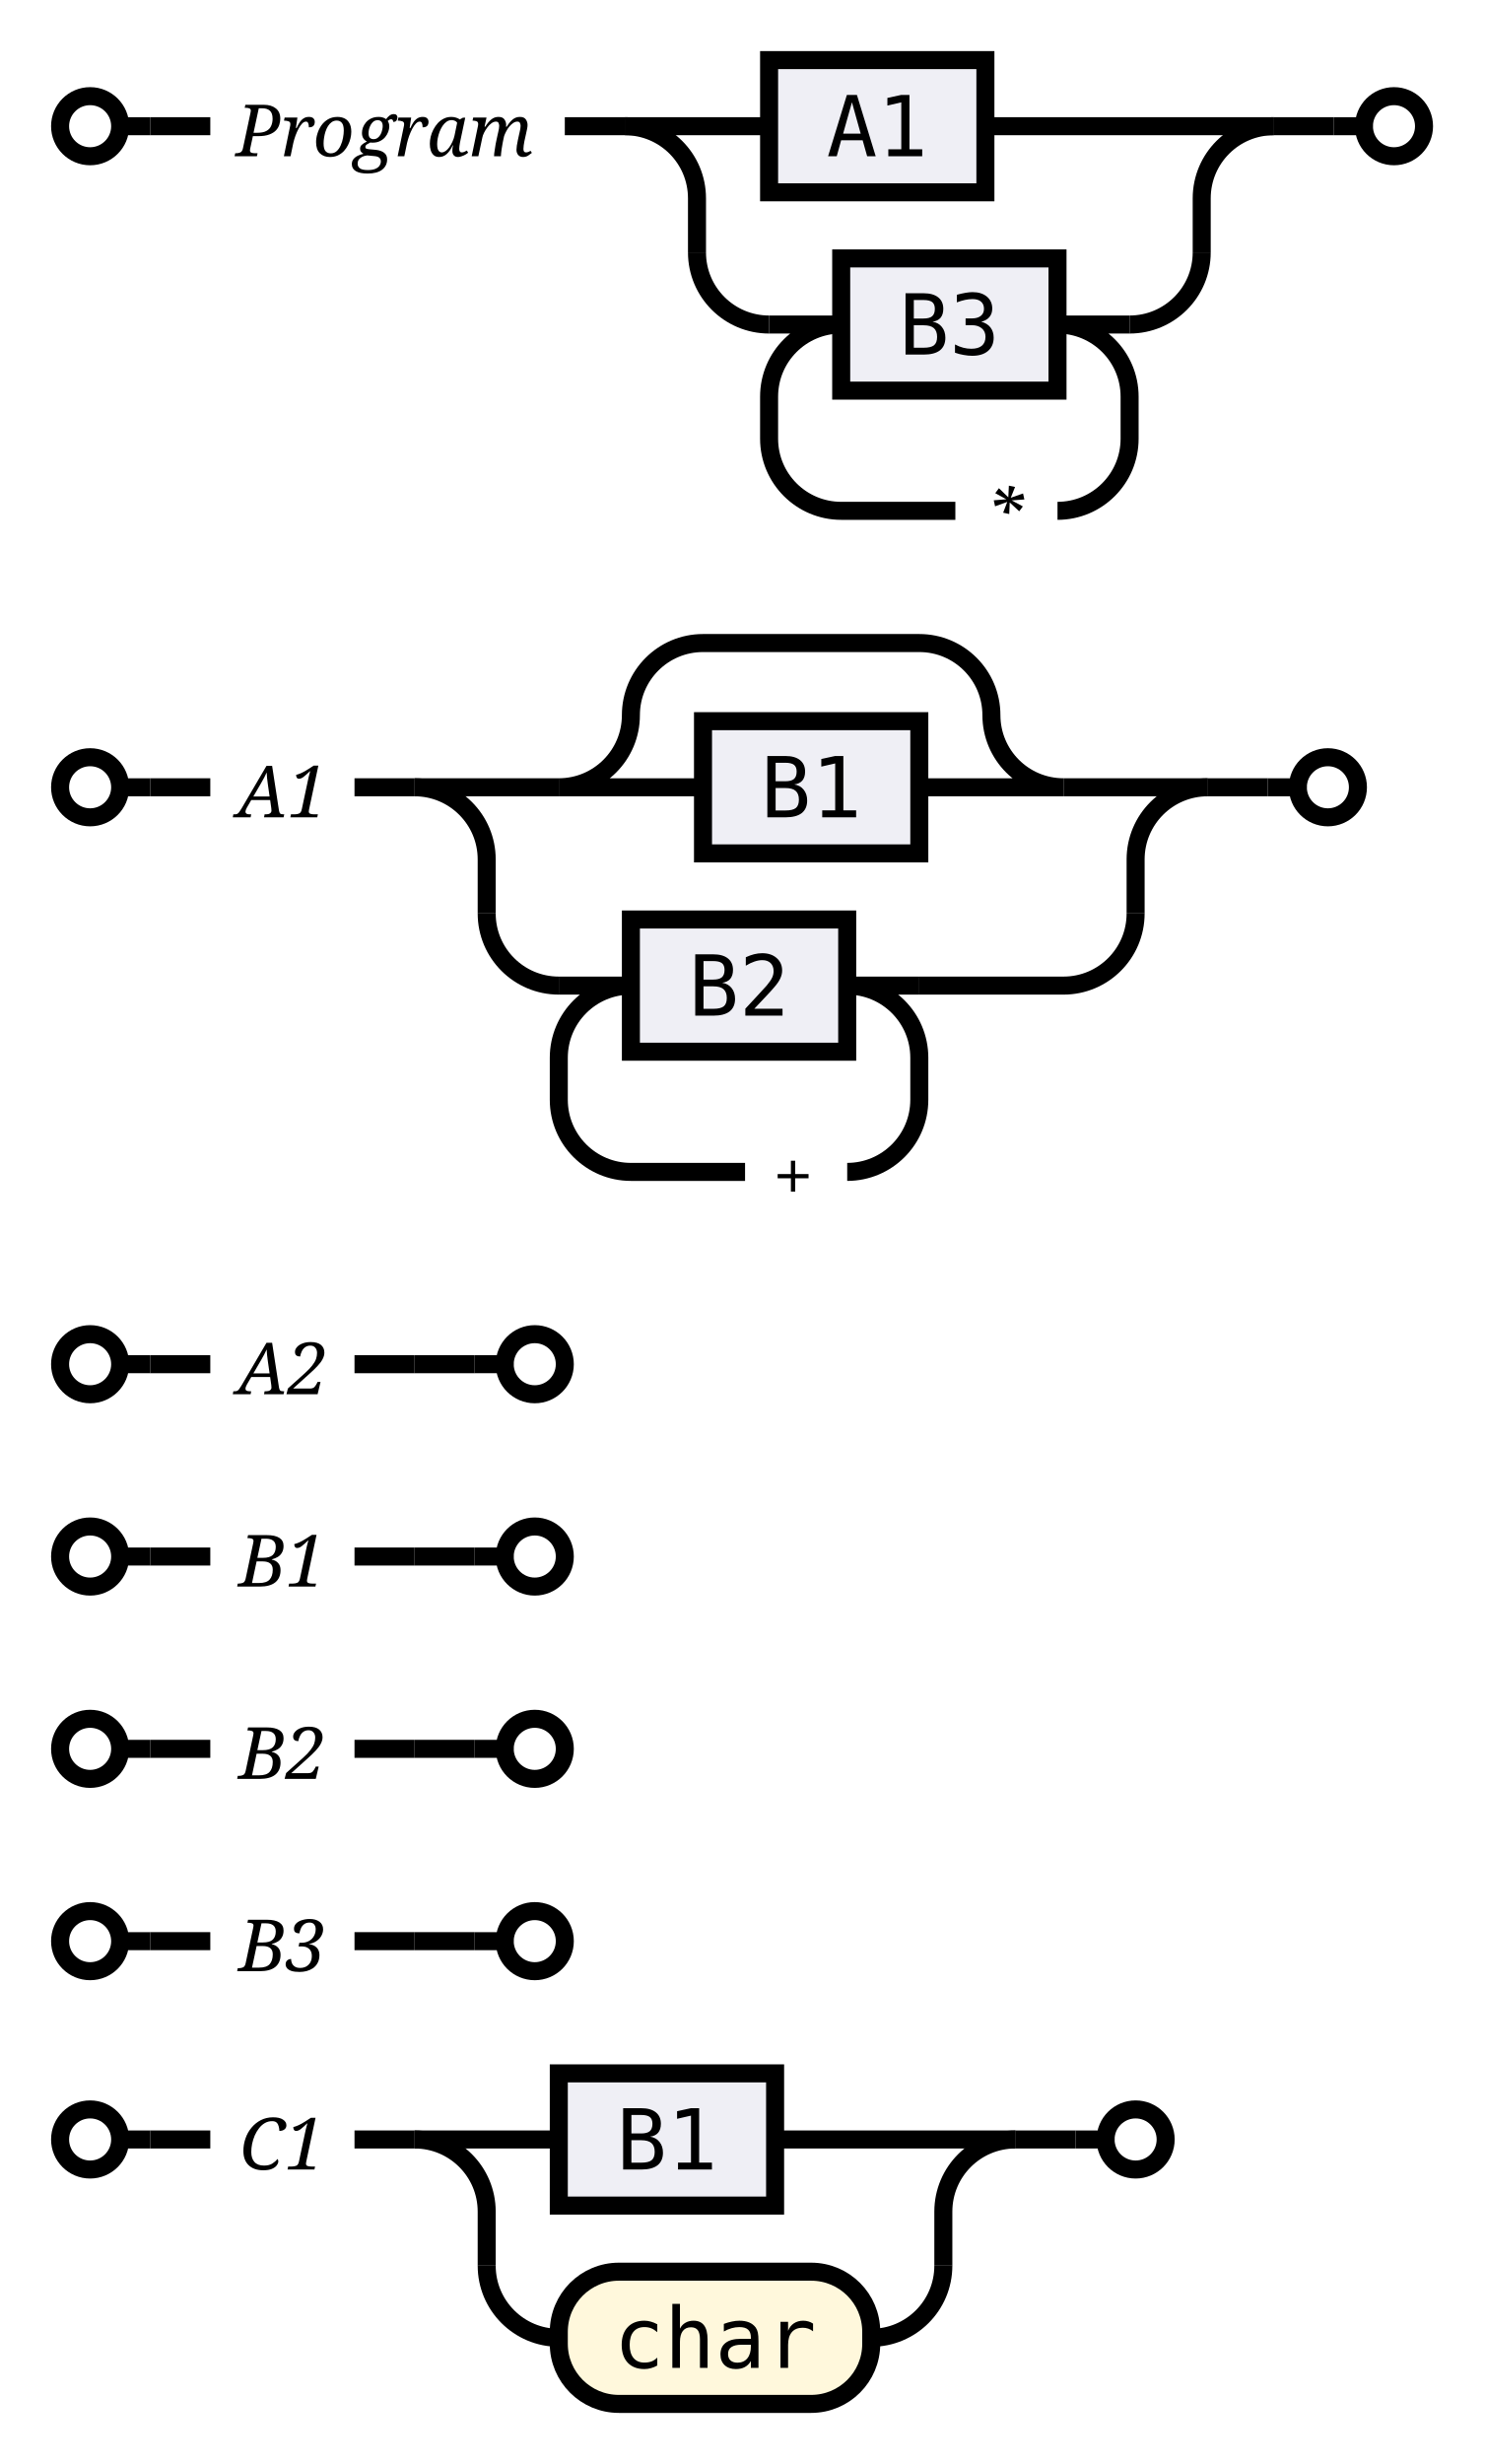
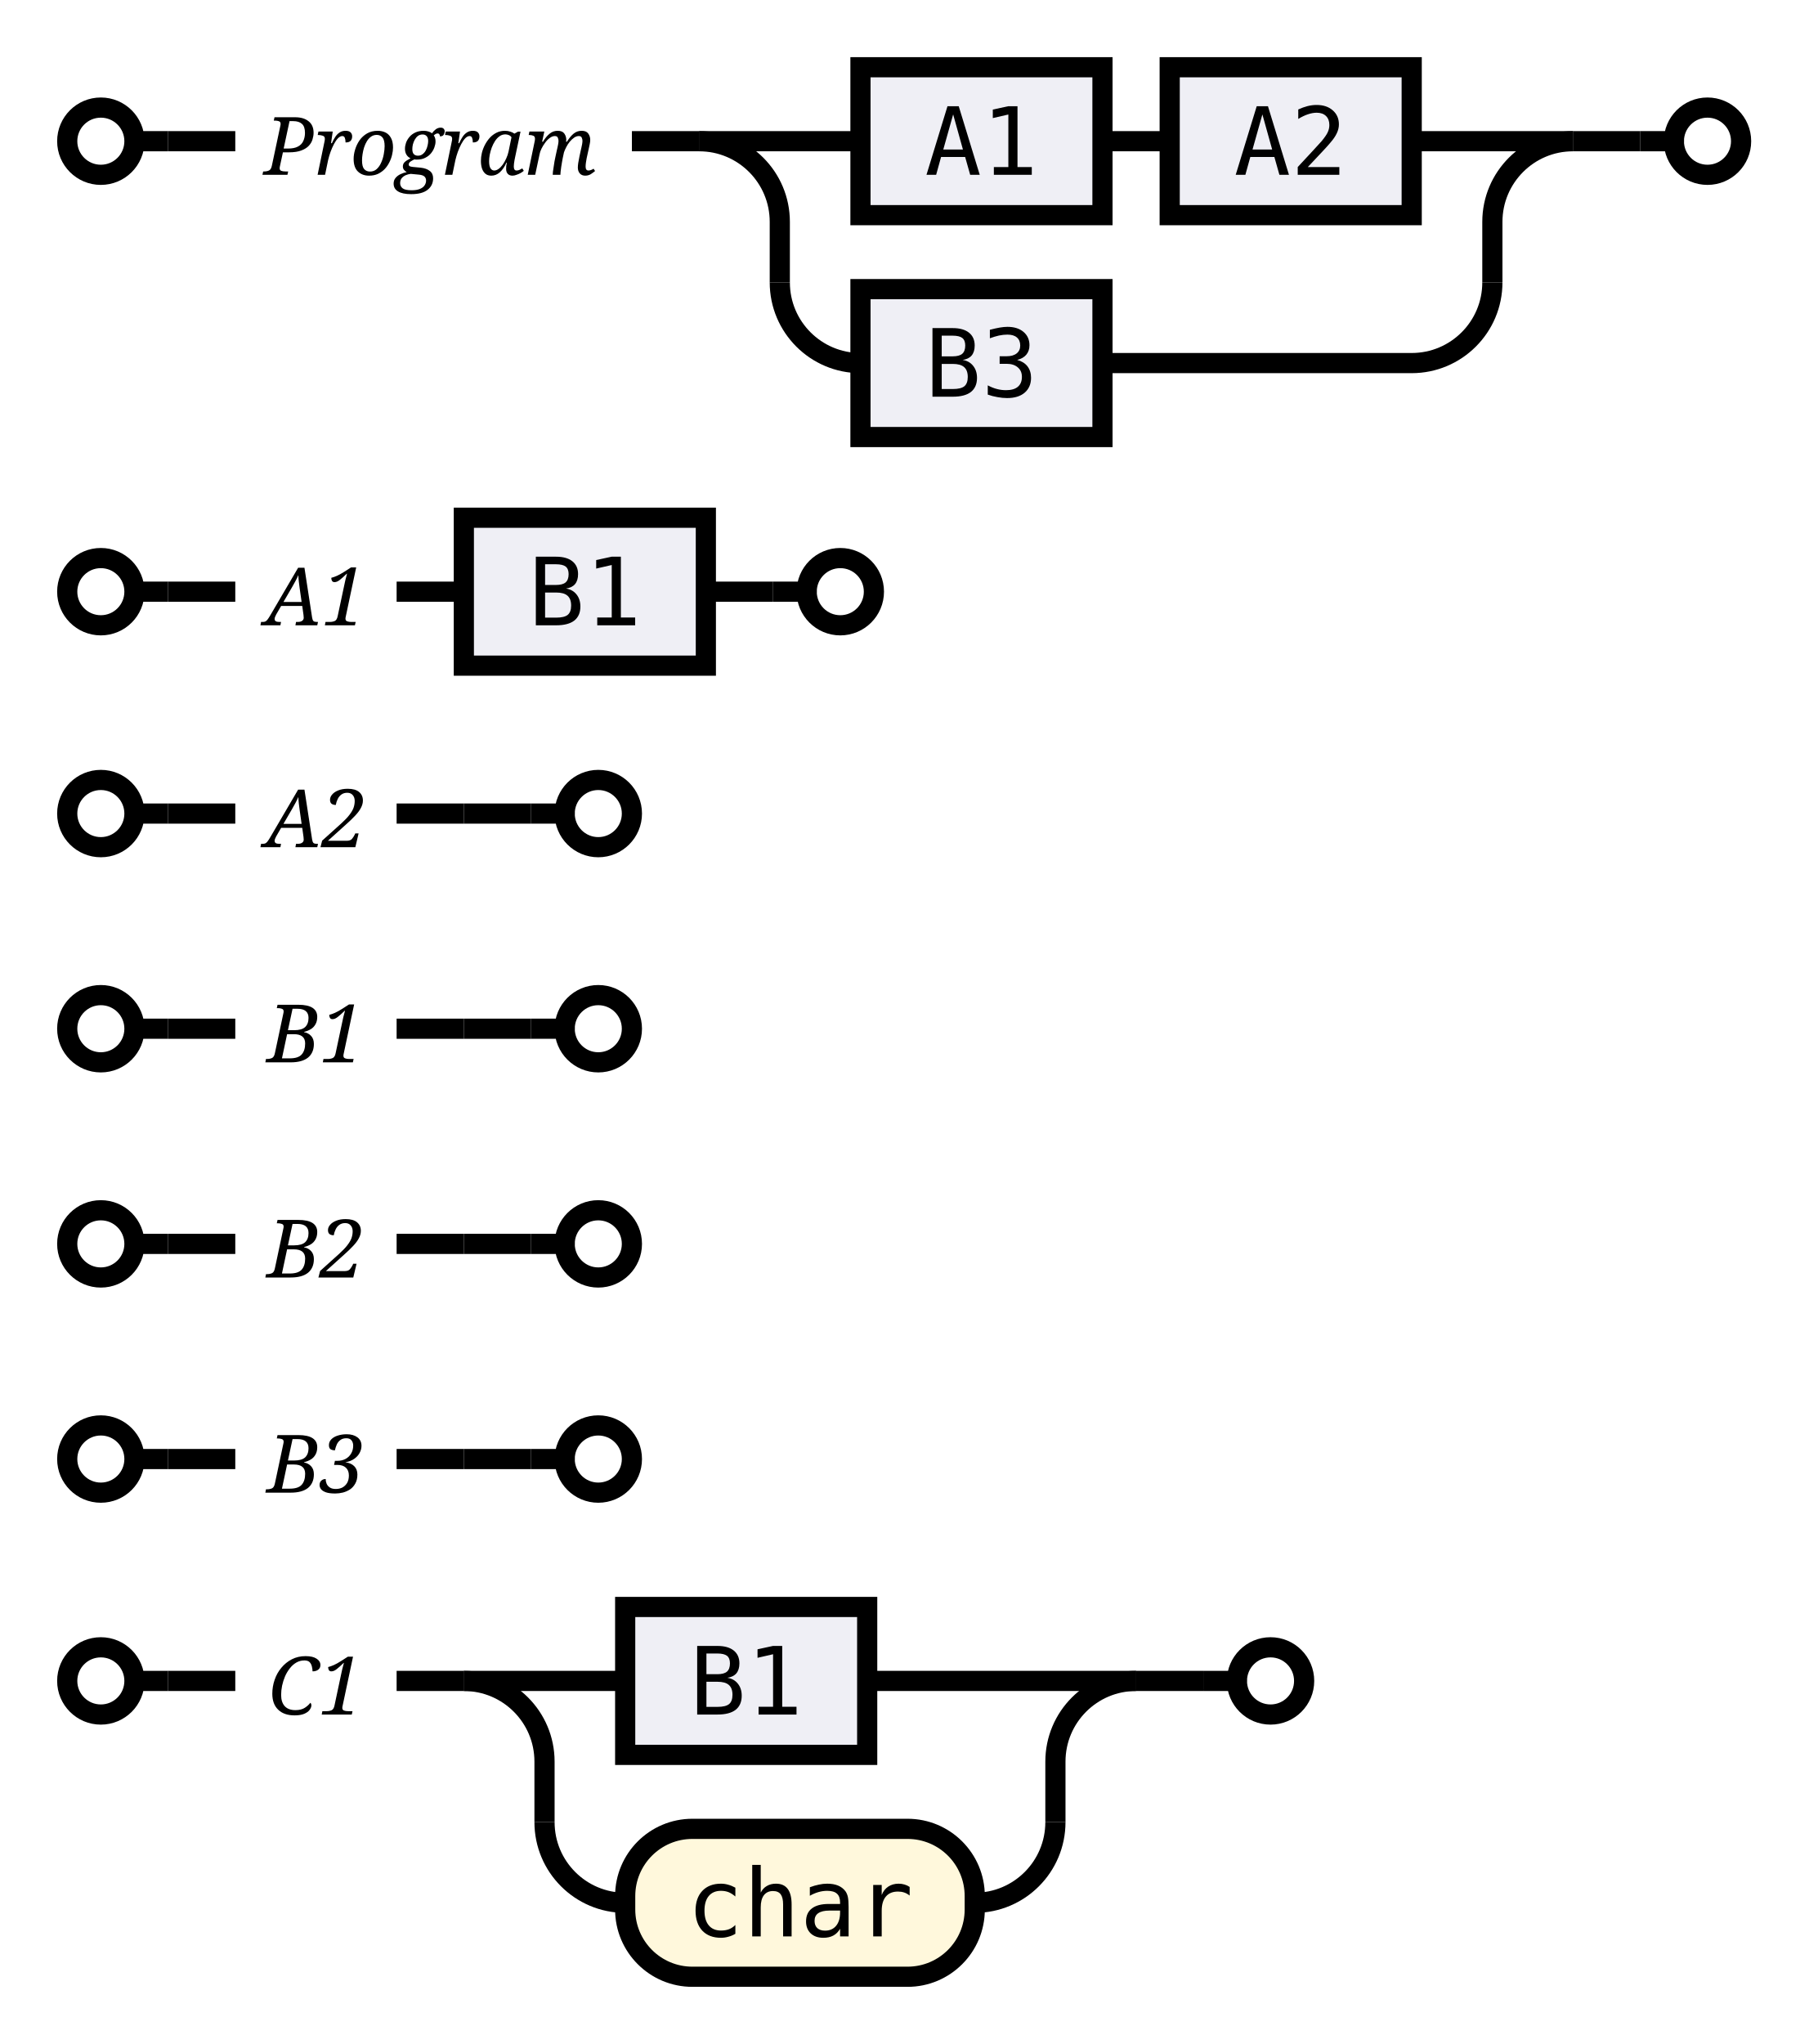
- <svg xmlns="http://www.w3.org/2000/svg" class="railroad" viewBox="0 0 247 410">
+ <svg xmlns="http://www.w3.org/2000/svg" class="railroad" viewBox="0 0 269 304">
  <style type="text/css">
svg.railroad {
    background-color: hsl(30, 20%, 95%);
    background-size: 15px 15px;
    background-image: linear-gradient(to right, rgba(30, 30, 30, .05) 1px, transparent 1px),
    linear-gradient(to bottom, rgba(30, 30, 30, .05) 1px, transparent 1px);
}

svg.railroad path {
    stroke-width: 3px;
    stroke: black;
    fill: transparent;
}

svg.railroad .debug {
    stroke-width: 1px;
    stroke: red;
}

svg.railroad text {
    font-size: 14px;
    font-family: monospace;
    text-anchor: middle;
}

svg.railroad .nonterminal text {
    font-weight: bold;
}

svg.railroad text.comment {
    font-family: serif;
    font-style: italic;
    font-size: 12px;
}

svg.railroad rect {
    stroke-width: 3px;
    stroke: black;
}

svg.railroad g.labeledbox &gt; rect {
    stroke-width: 1px;
    stroke: grey;
    stroke-dasharray: 5px;
    fill: rgba(90, 90, 150, .1);
}

svg.railroad .symbol &gt; rect {
    fill: rgba(90, 90, 150, .1);
}

svg.railroad .regex &gt; rect {
    fill: honeydew;
}

svg.railroad .string &gt; rect {
    fill: cornsilk;
}</style>
  <g class="verticalgrid">
    <g class="sequence">
      <path d=" M 10 21 a 5 5 0 0 1 5 -5 a 5 5 0 0 1 5 5 a 5 5 0 0 1 -5 5 a 5 5 0 0 1 -5 -5 m 10 0 h 5" />
      <text class="comment" id="Program" x="64" y="26">
Program</text>
      <g class="choice">
-         <path d=" M 104 21 h 24 m 36 0 h 48" />
+         <path d=" M 104 21 h 24 m 82 0 h 24" />
+         <g class="sequence">
+           <g class="symbol">
+             <rect height="22" width="36" x="128" y="10" />
+             <text x="146" y="26">
+ A1</text>
+           </g>
+           <g class="symbol">
+             <rect height="22" width="36" x="174" y="10" />
+             <text x="192" y="26">
+ A2</text>
+           </g>
+           <path d=" M 164 21 h 10" />
+         </g>
+         <path d=" M 104 21 a 12 12 0 0 1 12 12 v 9 m 106 0 v -9 a 12 12 0 0 1 12 -12" />
+         <path d=" M 116 42 v 0 a 12 12 0 0 0 12 12 m 36 0 h 46 a 12 12 0 0 0 12 -12 v 0" />
        <g class="symbol">
-           <rect height="22" width="36" x="128" y="10" />
-           <text x="146" y="26">
- A1</text>
-         </g>
-         <path d=" M 104 21 a 12 12 0 0 1 12 12 v 9 m 84 0 v -9 a 12 12 0 0 1 12 -12" />
-         <path d=" M 116 42 v 0 a 12 12 0 0 0 12 12 m 60 0 h 0 a 12 12 0 0 0 12 -12 v 0" />
-         <g class="repeat">
-           <path d=" M 128 54 h 12 m 36 0 h 12 m -12 0 a 12 12 0 0 1 12 12 v 7 a 12 12 0 0 1 -12 12 m -17 0 h -19 a 12 12 0 0 1 -12 -12 v -7 a 12 12 0 0 1 12 -12" />
-           <text class="comment" x="167" y="90">
- *</text>
-           <g class="symbol">
-             <rect height="22" width="36" x="140" y="43" />
-             <text x="158" y="59">
+           <rect height="22" width="36" x="128" y="43" />
+           <text x="146" y="59">
B3</text>
-           </g>
        </g>
      </g>
-       <path d=" M 222 21 h 5 a 5 5 0 0 1 5 -5 a 5 5 0 0 1 5 5 a 5 5 0 0 1 -5 5 a 5 5 0 0 1 -5 -5" />
+       <path d=" M 244 21 h 5 a 5 5 0 0 1 5 -5 a 5 5 0 0 1 5 5 a 5 5 0 0 1 -5 5 a 5 5 0 0 1 -5 -5" />
      <path d=" M 25 21 h 10" />
      <path d=" M 94 21 h 10" />
-       <path d=" M 212 21 h 10" />
+       <path d=" M 234 21 h 10" />
    </g>
    <g class="sequence">
-       <path d=" M 10 131 a 5 5 0 0 1 5 -5 a 5 5 0 0 1 5 5 a 5 5 0 0 1 -5 5 a 5 5 0 0 1 -5 -5 m 10 0 h 5" />
-       <text class="comment" id="A1" x="47" y="136">
+       <path d=" M 10 88 a 5 5 0 0 1 5 -5 a 5 5 0 0 1 5 5 a 5 5 0 0 1 -5 5 a 5 5 0 0 1 -5 -5 m 10 0 h 5" />
+       <text class="comment" id="A1" x="47" y="93">
A1</text>
-       <g class="choice">
-         <path d=" M 69 131 h 24 m 84 0 h 24" />
-         <g class="optional">
-           <path d=" M 93 131 h 24 m -24 0 a 12 12 0 0 0 12 -12 v 0 a 12 12 0 0 1 12 -12 h 36 a 12 12 0 0 1 12 12 v 0 a 12 12 0 0 0 12 12 h -24" />
-           <g class="symbol">
-             <rect height="22" width="36" x="117" y="120" />
-             <text x="135" y="136">
+       <g class="symbol">
+         <rect height="22" width="36" x="69" y="77" />
+         <text x="87" y="93">
B1</text>
-           </g>
-         </g>
-         <path d=" M 69 131 a 12 12 0 0 1 12 12 v 9 m 108 0 v -9 a 12 12 0 0 1 12 -12" />
-         <path d=" M 81 152 v 0 a 12 12 0 0 0 12 12 m 60 0 h 24 a 12 12 0 0 0 12 -12 v 0" />
-         <g class="repeat">
-           <path d=" M 93 164 h 12 m 36 0 h 12 m -12 0 a 12 12 0 0 1 12 12 v 7 a 12 12 0 0 1 -12 12 m -17 0 h -19 a 12 12 0 0 1 -12 -12 v -7 a 12 12 0 0 1 12 -12" />
-           <text class="comment" x="132" y="200">
- +</text>
-           <g class="symbol">
-             <rect height="22" width="36" x="105" y="153" />
-             <text x="123" y="169">
- B2</text>
-           </g>
-         </g>
      </g>
-       <path d=" M 211 131 h 5 a 5 5 0 0 1 5 -5 a 5 5 0 0 1 5 5 a 5 5 0 0 1 -5 5 a 5 5 0 0 1 -5 -5" />
-       <path d=" M 25 131 h 10" />
-       <path d=" M 59 131 h 10" />
-       <path d=" M 201 131 h 10" />
+       <path d=" M 115 88 h 5 a 5 5 0 0 1 5 -5 a 5 5 0 0 1 5 5 a 5 5 0 0 1 -5 5 a 5 5 0 0 1 -5 -5" />
+       <path d=" M 25 88 h 10" />
+       <path d=" M 59 88 h 10" />
+       <path d=" M 105 88 h 10" />
    </g>
    <g class="sequence">
-       <path d=" M 10 227 a 5 5 0 0 1 5 -5 a 5 5 0 0 1 5 5 a 5 5 0 0 1 -5 5 a 5 5 0 0 1 -5 -5 m 10 0 h 5" />
-       <text class="comment" id="A2" x="47" y="232">
+       <path d=" M 10 121 a 5 5 0 0 1 5 -5 a 5 5 0 0 1 5 5 a 5 5 0 0 1 -5 5 a 5 5 0 0 1 -5 -5 m 10 0 h 5" />
+       <text class="comment" id="A2" x="47" y="126">
A2</text>
      <g class="choice">
-         <path d=" M 69 227 h 0 m 0 0 h 0" />
+         <path d=" M 69 121 h 0 m 0 0 h 0" />
      </g>
-       <path d=" M 79 227 h 5 a 5 5 0 0 1 5 -5 a 5 5 0 0 1 5 5 a 5 5 0 0 1 -5 5 a 5 5 0 0 1 -5 -5" />
-       <path d=" M 25 227 h 10" />
-       <path d=" M 59 227 h 10" />
-       <path d=" M 69 227 h 10" />
+       <path d=" M 79 121 h 5 a 5 5 0 0 1 5 -5 a 5 5 0 0 1 5 5 a 5 5 0 0 1 -5 5 a 5 5 0 0 1 -5 -5" />
+       <path d=" M 25 121 h 10" />
+       <path d=" M 59 121 h 10" />
+       <path d=" M 69 121 h 10" />
    </g>
    <g class="sequence">
-       <path d=" M 10 259 a 5 5 0 0 1 5 -5 a 5 5 0 0 1 5 5 a 5 5 0 0 1 -5 5 a 5 5 0 0 1 -5 -5 m 10 0 h 5" />
-       <text class="comment" id="B1" x="47" y="264">
+       <path d=" M 10 153 a 5 5 0 0 1 5 -5 a 5 5 0 0 1 5 5 a 5 5 0 0 1 -5 5 a 5 5 0 0 1 -5 -5 m 10 0 h 5" />
+       <text class="comment" id="B1" x="47" y="158">
B1</text>
      <g class="choice">
-         <path d=" M 69 259 h 0 m 0 0 h 0" />
+         <path d=" M 69 153 h 0 m 0 0 h 0" />
      </g>
-       <path d=" M 79 259 h 5 a 5 5 0 0 1 5 -5 a 5 5 0 0 1 5 5 a 5 5 0 0 1 -5 5 a 5 5 0 0 1 -5 -5" />
-       <path d=" M 25 259 h 10" />
-       <path d=" M 59 259 h 10" />
-       <path d=" M 69 259 h 10" />
+       <path d=" M 79 153 h 5 a 5 5 0 0 1 5 -5 a 5 5 0 0 1 5 5 a 5 5 0 0 1 -5 5 a 5 5 0 0 1 -5 -5" />
+       <path d=" M 25 153 h 10" />
+       <path d=" M 59 153 h 10" />
+       <path d=" M 69 153 h 10" />
    </g>
    <g class="sequence">
-       <path d=" M 10 291 a 5 5 0 0 1 5 -5 a 5 5 0 0 1 5 5 a 5 5 0 0 1 -5 5 a 5 5 0 0 1 -5 -5 m 10 0 h 5" />
-       <text class="comment" id="B2" x="47" y="296">
+       <path d=" M 10 185 a 5 5 0 0 1 5 -5 a 5 5 0 0 1 5 5 a 5 5 0 0 1 -5 5 a 5 5 0 0 1 -5 -5 m 10 0 h 5" />
+       <text class="comment" id="B2" x="47" y="190">
B2</text>
      <g class="choice">
-         <path d=" M 69 291 h 0 m 0 0 h 0" />
+         <path d=" M 69 185 h 0 m 0 0 h 0" />
      </g>
-       <path d=" M 79 291 h 5 a 5 5 0 0 1 5 -5 a 5 5 0 0 1 5 5 a 5 5 0 0 1 -5 5 a 5 5 0 0 1 -5 -5" />
-       <path d=" M 25 291 h 10" />
-       <path d=" M 59 291 h 10" />
-       <path d=" M 69 291 h 10" />
+       <path d=" M 79 185 h 5 a 5 5 0 0 1 5 -5 a 5 5 0 0 1 5 5 a 5 5 0 0 1 -5 5 a 5 5 0 0 1 -5 -5" />
+       <path d=" M 25 185 h 10" />
+       <path d=" M 59 185 h 10" />
+       <path d=" M 69 185 h 10" />
    </g>
    <g class="sequence">
-       <path d=" M 10 323 a 5 5 0 0 1 5 -5 a 5 5 0 0 1 5 5 a 5 5 0 0 1 -5 5 a 5 5 0 0 1 -5 -5 m 10 0 h 5" />
-       <text class="comment" id="B3" x="47" y="328">
+       <path d=" M 10 217 a 5 5 0 0 1 5 -5 a 5 5 0 0 1 5 5 a 5 5 0 0 1 -5 5 a 5 5 0 0 1 -5 -5 m 10 0 h 5" />
+       <text class="comment" id="B3" x="47" y="222">
B3</text>
      <g class="choice">
-         <path d=" M 69 323 h 0 m 0 0 h 0" />
+         <path d=" M 69 217 h 0 m 0 0 h 0" />
      </g>
-       <path d=" M 79 323 h 5 a 5 5 0 0 1 5 -5 a 5 5 0 0 1 5 5 a 5 5 0 0 1 -5 5 a 5 5 0 0 1 -5 -5" />
-       <path d=" M 25 323 h 10" />
-       <path d=" M 59 323 h 10" />
-       <path d=" M 69 323 h 10" />
+       <path d=" M 79 217 h 5 a 5 5 0 0 1 5 -5 a 5 5 0 0 1 5 5 a 5 5 0 0 1 -5 5 a 5 5 0 0 1 -5 -5" />
+       <path d=" M 25 217 h 10" />
+       <path d=" M 59 217 h 10" />
+       <path d=" M 69 217 h 10" />
    </g>
    <g class="sequence">
-       <path d=" M 10 356 a 5 5 0 0 1 5 -5 a 5 5 0 0 1 5 5 a 5 5 0 0 1 -5 5 a 5 5 0 0 1 -5 -5 m 10 0 h 5" />
-       <text class="comment" id="C1" x="47" y="361">
+       <path d=" M 10 250 a 5 5 0 0 1 5 -5 a 5 5 0 0 1 5 5 a 5 5 0 0 1 -5 5 a 5 5 0 0 1 -5 -5 m 10 0 h 5" />
+       <text class="comment" id="C1" x="47" y="255">
C1</text>
      <g class="choice">
-         <path d=" M 69 356 h 24 m 36 0 h 40" />
+         <path d=" M 69 250 h 24 m 36 0 h 40" />
        <g class="symbol">
-           <rect height="22" width="36" x="93" y="345" />
-           <text x="111" y="361">
+           <rect height="22" width="36" x="93" y="239" />
+           <text x="111" y="255">
B1</text>
        </g>
-         <path d=" M 69 356 a 12 12 0 0 1 12 12 v 9 m 76 0 v -9 a 12 12 0 0 1 12 -12" />
-         <path d=" M 81 377 v 0 a 12 12 0 0 0 12 12 m 52 0 h 0 a 12 12 0 0 0 12 -12 v 0" />
+         <path d=" M 69 250 a 12 12 0 0 1 12 12 v 9 m 76 0 v -9 a 12 12 0 0 1 12 -12" />
+         <path d=" M 81 271 v 0 a 12 12 0 0 0 12 12 m 52 0 h 0 a 12 12 0 0 0 12 -12 v 0" />
        <g class="string">
-           <rect height="22" rx="10" ry="10" width="52" x="93" y="378" />
-           <text x="119" y="394">
+           <rect height="22" rx="10" ry="10" width="52" x="93" y="272" />
+           <text x="119" y="288">
char</text>
        </g>
      </g>
-       <path d=" M 179 356 h 5 a 5 5 0 0 1 5 -5 a 5 5 0 0 1 5 5 a 5 5 0 0 1 -5 5 a 5 5 0 0 1 -5 -5" />
-       <path d=" M 25 356 h 10" />
-       <path d=" M 59 356 h 10" />
-       <path d=" M 169 356 h 10" />
+       <path d=" M 179 250 h 5 a 5 5 0 0 1 5 -5 a 5 5 0 0 1 5 5 a 5 5 0 0 1 -5 5 a 5 5 0 0 1 -5 -5" />
+       <path d=" M 25 250 h 10" />
+       <path d=" M 59 250 h 10" />
+       <path d=" M 169 250 h 10" />
    </g>
  </g>
</svg>
